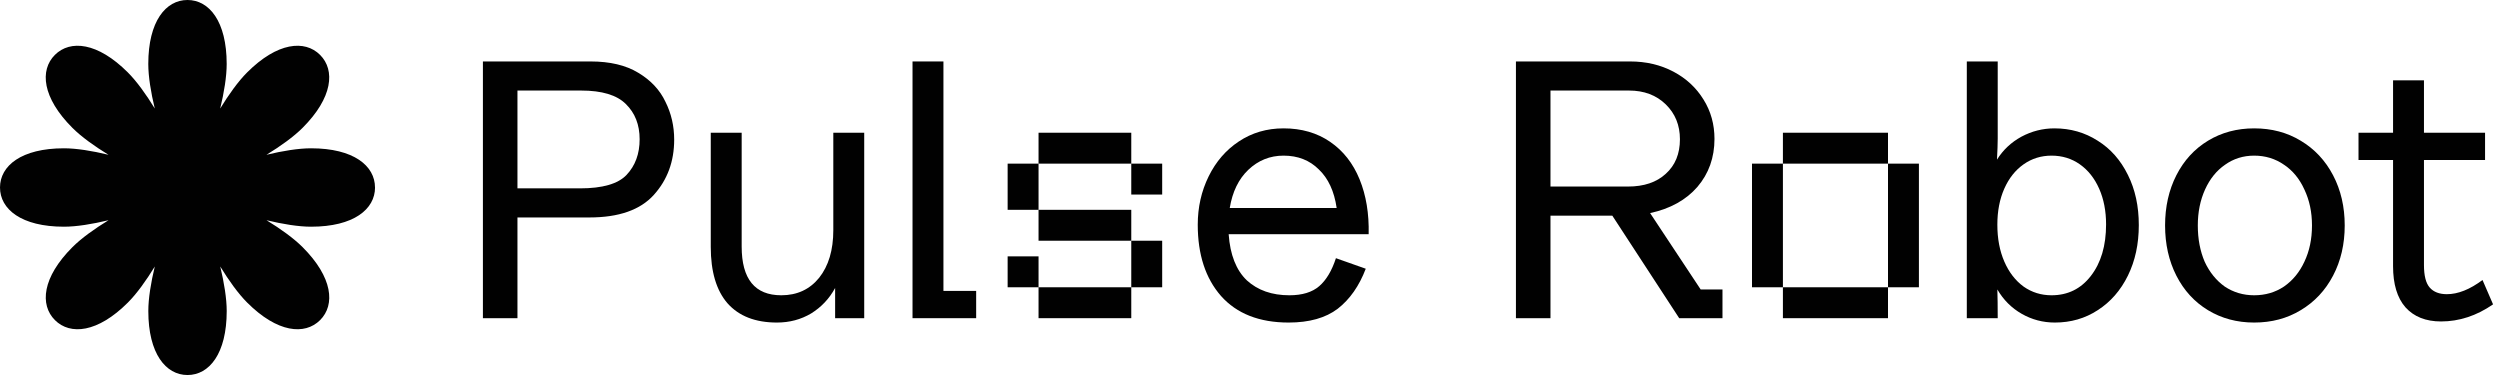
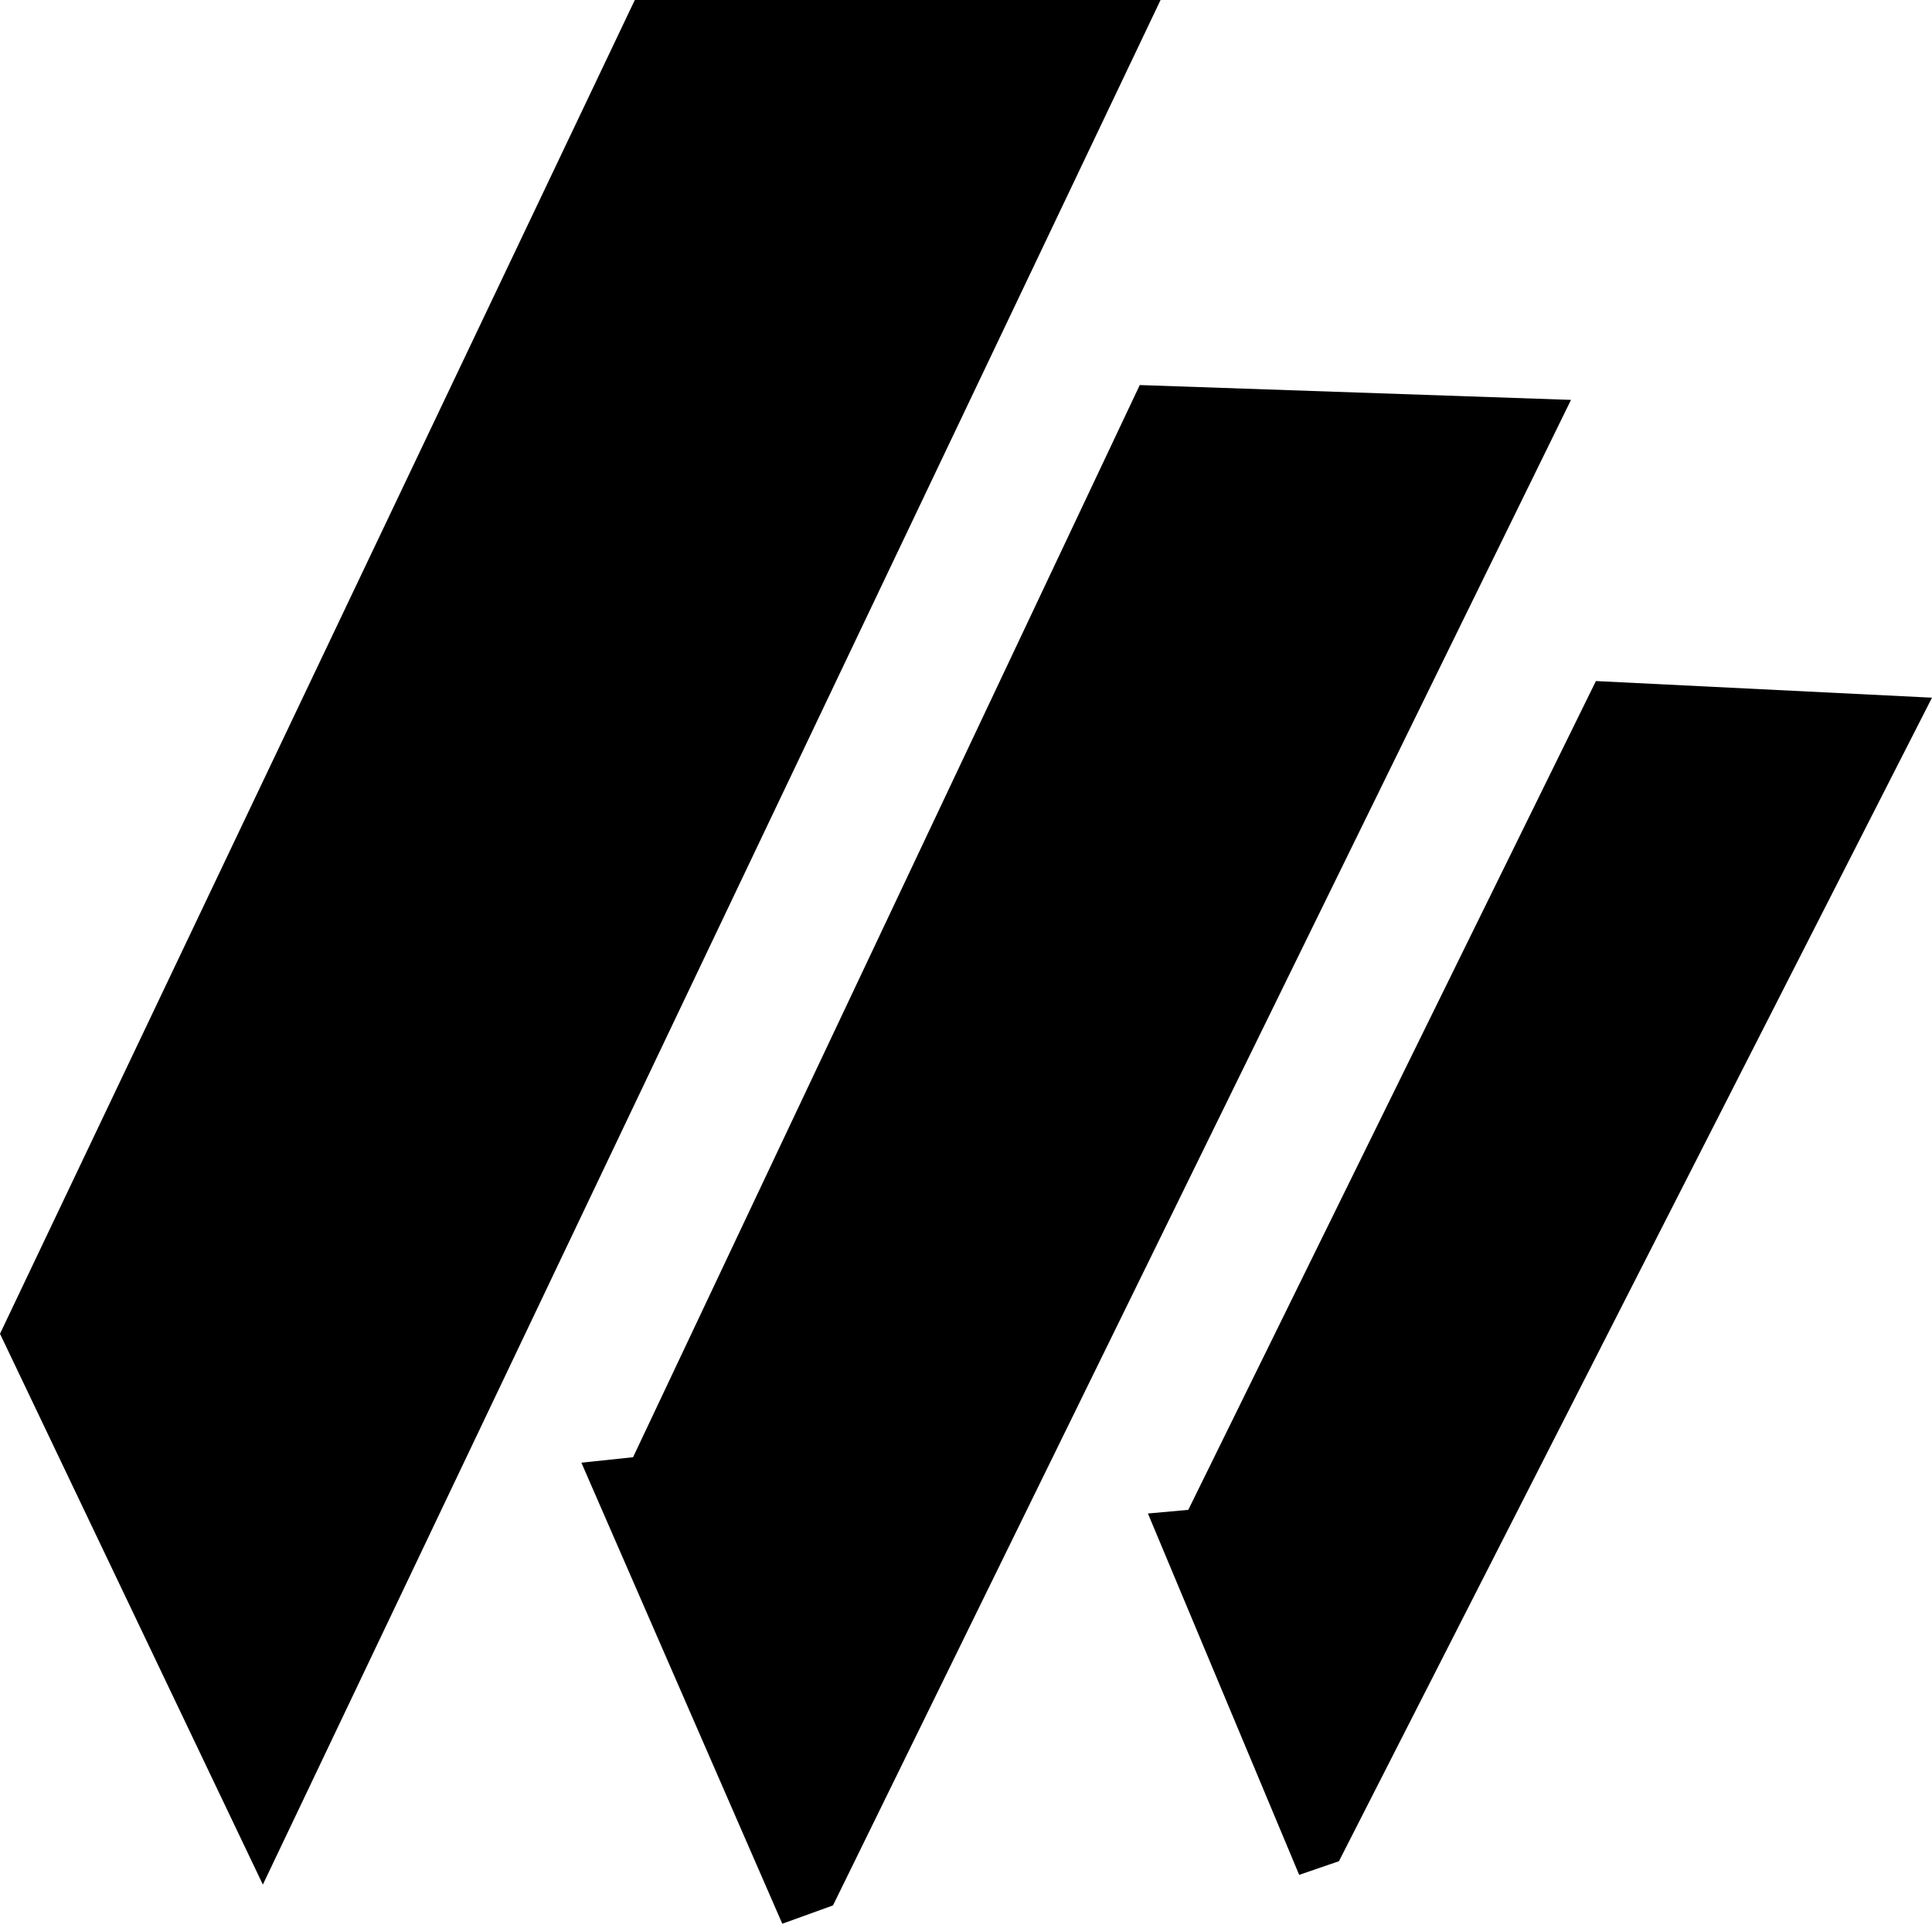
- <svg xmlns="http://www.w3.org/2000/svg" width="220" height="33" viewBox="0 0 220 33" fill="none">
-   <path d="M33 16.5C33 14.595 31.127 13.05 27.371 13.05C26.265 13.05 24.869 13.279 23.449 13.621C24.696 12.858 25.844 12.033 26.626 11.251C29.282 8.595 29.514 6.179 28.167 4.831C26.821 3.485 24.404 3.717 21.748 6.373C20.966 7.154 20.14 8.303 19.378 9.55C19.721 8.13 19.948 6.734 19.948 5.628C19.948 1.871 18.404 -0.001 16.498 -0.001C14.593 -0.001 13.049 1.871 13.049 5.628C13.049 6.734 13.278 8.13 13.62 9.55C12.857 8.303 12.031 7.154 11.249 6.373C8.593 3.717 6.178 3.485 4.83 4.831C3.483 6.178 3.715 8.595 6.371 11.251C7.153 12.033 8.301 12.858 9.548 13.621C8.128 13.278 6.732 13.05 5.626 13.05C1.873 13.05 0 14.595 0 16.5C0 18.405 1.873 19.95 5.629 19.95C6.735 19.95 8.131 19.721 9.551 19.379C8.304 20.142 7.156 20.968 6.374 21.749C3.718 24.405 3.486 26.821 4.833 28.169C6.179 29.515 8.596 29.284 11.252 26.627C12.034 25.846 12.86 24.697 13.622 23.451C13.279 24.87 13.052 26.267 13.052 27.372C13.052 31.129 14.596 33.002 16.502 33.002C18.407 33.002 19.951 31.129 19.951 27.372C19.951 26.267 19.722 24.87 19.381 23.451C20.143 24.697 20.969 25.846 21.751 26.627C24.407 29.284 26.822 29.515 28.17 28.169C29.517 26.822 29.285 24.405 26.629 21.749C25.847 20.968 24.699 20.142 23.452 19.379C24.872 19.722 26.268 19.95 27.374 19.95C31.13 19.95 33.003 18.405 33.003 16.5H33Z" fill="#010101" />
-   <path d="M219.389 26.784C217.938 27.787 216.413 28.288 214.813 28.288C213.469 28.288 212.424 27.872 211.677 27.04C210.952 26.208 210.589 25.003 210.589 23.424V14.08H207.549V11.68H210.589V7.072H213.309V11.68H218.685V14.08H213.309V23.328C213.309 24.267 213.479 24.928 213.821 25.312C214.162 25.696 214.663 25.888 215.325 25.888C216.306 25.888 217.351 25.472 218.461 24.64L219.389 26.784Z" fill="#010101" />
-   <path d="M198.367 28.384C196.853 28.384 195.498 28.021 194.303 27.296C193.109 26.571 192.181 25.557 191.519 24.256C190.858 22.955 190.527 21.483 190.527 19.84C190.527 18.197 190.858 16.725 191.519 15.424C192.181 14.123 193.109 13.109 194.303 12.384C195.498 11.659 196.853 11.296 198.367 11.296C199.903 11.296 201.269 11.659 202.463 12.384C203.679 13.109 204.629 14.123 205.311 15.424C205.994 16.725 206.335 18.197 206.335 19.84C206.335 21.483 205.994 22.955 205.311 24.256C204.629 25.557 203.679 26.571 202.463 27.296C201.269 28.021 199.903 28.384 198.367 28.384ZM198.367 25.984C199.349 25.984 200.223 25.728 200.991 25.216C201.759 24.683 202.357 23.957 202.783 23.04C203.231 22.101 203.455 21.035 203.455 19.84C203.455 18.667 203.231 17.611 202.783 16.672C202.357 15.733 201.759 15.008 200.991 14.496C200.223 13.963 199.349 13.696 198.367 13.696C197.407 13.696 196.554 13.963 195.807 14.496C195.061 15.008 194.474 15.733 194.047 16.672C193.621 17.611 193.407 18.667 193.407 19.84C193.407 21.035 193.61 22.101 194.015 23.04C194.442 23.957 195.029 24.683 195.775 25.216C196.543 25.728 197.407 25.984 198.367 25.984Z" fill="#010101" />
-   <path d="M180.791 11.296C182.199 11.296 183.468 11.659 184.599 12.384C185.73 13.088 186.615 14.091 187.255 15.392C187.895 16.672 188.215 18.144 188.215 19.808C188.215 21.472 187.895 22.955 187.255 24.256C186.615 25.557 185.73 26.571 184.599 27.296C183.49 28.021 182.231 28.384 180.823 28.384C179.778 28.384 178.807 28.128 177.911 27.616C177.015 27.104 176.3 26.389 175.767 25.472C175.788 26.112 175.799 26.955 175.799 28H173.079V5.408H175.799V12.192C175.799 12.619 175.778 13.237 175.735 14.048C176.268 13.195 176.983 12.523 177.879 12.032C178.796 11.541 179.767 11.296 180.791 11.296ZM180.535 25.984C181.964 25.984 183.116 25.419 183.991 24.288C184.887 23.136 185.335 21.621 185.335 19.744C185.335 18.571 185.132 17.525 184.727 16.608C184.322 15.691 183.756 14.976 183.031 14.464C182.306 13.952 181.474 13.696 180.535 13.696C179.618 13.696 178.796 13.952 178.071 14.464C177.346 14.976 176.78 15.691 176.375 16.608C175.97 17.525 175.767 18.581 175.767 19.776C175.767 20.992 175.97 22.069 176.375 23.008C176.78 23.947 177.346 24.683 178.071 25.216C178.796 25.728 179.618 25.984 180.535 25.984Z" fill="#010101" />
-   <path d="M166.144 14.4H156.896V11.68H166.144V14.4ZM156.896 25.28H154.176V14.4H156.896V25.28ZM166.144 14.4H168.864V25.28H166.144V14.4ZM156.896 25.28H166.144V28H156.896V25.28Z" fill="#010101" />
-   <path d="M149.658 25.472H151.578V28H147.77L141.882 18.976H136.442V28H133.402V5.408H143.45C144.858 5.408 146.128 5.707 147.258 6.304C148.389 6.901 149.274 7.723 149.914 8.768C150.554 9.792 150.874 10.944 150.874 12.224C150.874 13.867 150.373 15.275 149.37 16.448C148.368 17.6 146.981 18.368 145.21 18.752L149.658 25.472ZM136.442 16.416H143.258C144.666 16.416 145.776 16.043 146.586 15.296C147.418 14.549 147.834 13.536 147.834 12.256C147.834 11.019 147.418 9.995 146.586 9.184C145.754 8.373 144.677 7.968 143.354 7.968H136.442V16.416Z" fill="#010101" />
-   <path d="M112.954 11.296C114.533 11.296 115.898 11.691 117.05 12.48C118.202 13.269 119.066 14.368 119.642 15.776C120.218 17.184 120.485 18.795 120.442 20.608H108.122C108.25 22.421 108.784 23.776 109.722 24.672C110.682 25.547 111.93 25.984 113.466 25.984C114.597 25.984 115.472 25.717 116.09 25.184C116.709 24.651 117.2 23.829 117.562 22.72L120.186 23.648C119.61 25.163 118.789 26.336 117.722 27.168C116.656 27.979 115.216 28.384 113.402 28.384C110.821 28.384 108.837 27.605 107.45 26.048C106.085 24.491 105.402 22.4 105.402 19.776C105.402 18.24 105.722 16.821 106.362 15.52C107.002 14.219 107.888 13.195 109.018 12.448C110.17 11.68 111.482 11.296 112.954 11.296ZM112.954 13.696C111.76 13.696 110.725 14.112 109.85 14.944C108.997 15.755 108.453 16.875 108.218 18.304H117.626C117.413 16.832 116.89 15.701 116.058 14.912C115.248 14.101 114.213 13.696 112.954 13.696Z" fill="#010101" />
-   <path d="M99.552 11.68V14.4H91.392V11.68H99.552ZM91.392 18.464H88.672V14.4H91.392V18.464ZM102.272 14.4V17.12H99.552V14.4H102.272ZM91.392 21.184V18.464H99.552V21.184H91.392ZM102.272 25.28H99.552V21.184H102.272V25.28ZM88.672 25.28V22.56H91.392V25.28H88.672ZM91.392 25.28H99.552V28H91.392V25.28Z" fill="#010101" />
-   <path d="M83.022 5.408V25.6H85.902V28H80.302V5.408H83.022Z" fill="#010101" />
-   <path d="M73.331 11.68H76.051V28H73.491V25.344C72.979 26.283 72.275 27.029 71.379 27.584C70.483 28.117 69.48 28.384 68.371 28.384C66.472 28.384 65.022 27.819 64.019 26.688C63.038 25.557 62.547 23.904 62.547 21.728V11.68H65.267V21.696C65.267 24.555 66.43 25.984 68.755 25.984C70.141 25.984 71.251 25.472 72.083 24.448C72.915 23.403 73.331 22.005 73.331 20.256V11.68Z" fill="#010101" />
-   <path d="M51.968 5.408C53.675 5.408 55.072 5.739 56.16 6.4C57.269 7.061 58.069 7.915 58.56 8.96C59.072 9.984 59.328 11.093 59.328 12.288C59.328 14.208 58.731 15.829 57.536 17.152C56.341 18.475 54.453 19.136 51.872 19.136H45.536V28H42.496V5.408H51.968ZM51.04 16.576C53.024 16.576 54.389 16.181 55.136 15.392C55.904 14.581 56.288 13.536 56.288 12.256C56.288 10.976 55.883 9.941 55.072 9.152C54.283 8.363 52.971 7.968 51.136 7.968H45.536V16.576H51.04Z" fill="#010101" />
+ <svg xmlns="http://www.w3.org/2000/svg" id="Layer_2" data-name="Layer 2" viewBox="0 0 494.95 492.9">
+   <defs>
+     <style>
+       .cls-1 {
+         fill: currentColor;
+       }
+     </style>
+   </defs>
+   <g id="Layer_1-2" data-name="Layer 1">
+     <g>
+       <polygon class="cls-1" points="297.32 0 67.34 482.87 0 341.74 162.63 0 297.32 0" />
+       <polygon class="cls-1" points="494.95 178.76 343.02 476.88 332.83 480.38 294.08 387.79 304.42 386.86 408.85 174.5 494.95 178.76" />
+       <polygon class="cls-1" points="402.47 102.46 213.4 488.21 200.41 492.9 148.94 374.77 162.18 373.37 291.99 98.66 402.47 102.46" />
+     </g>
+   </g>
</svg>
